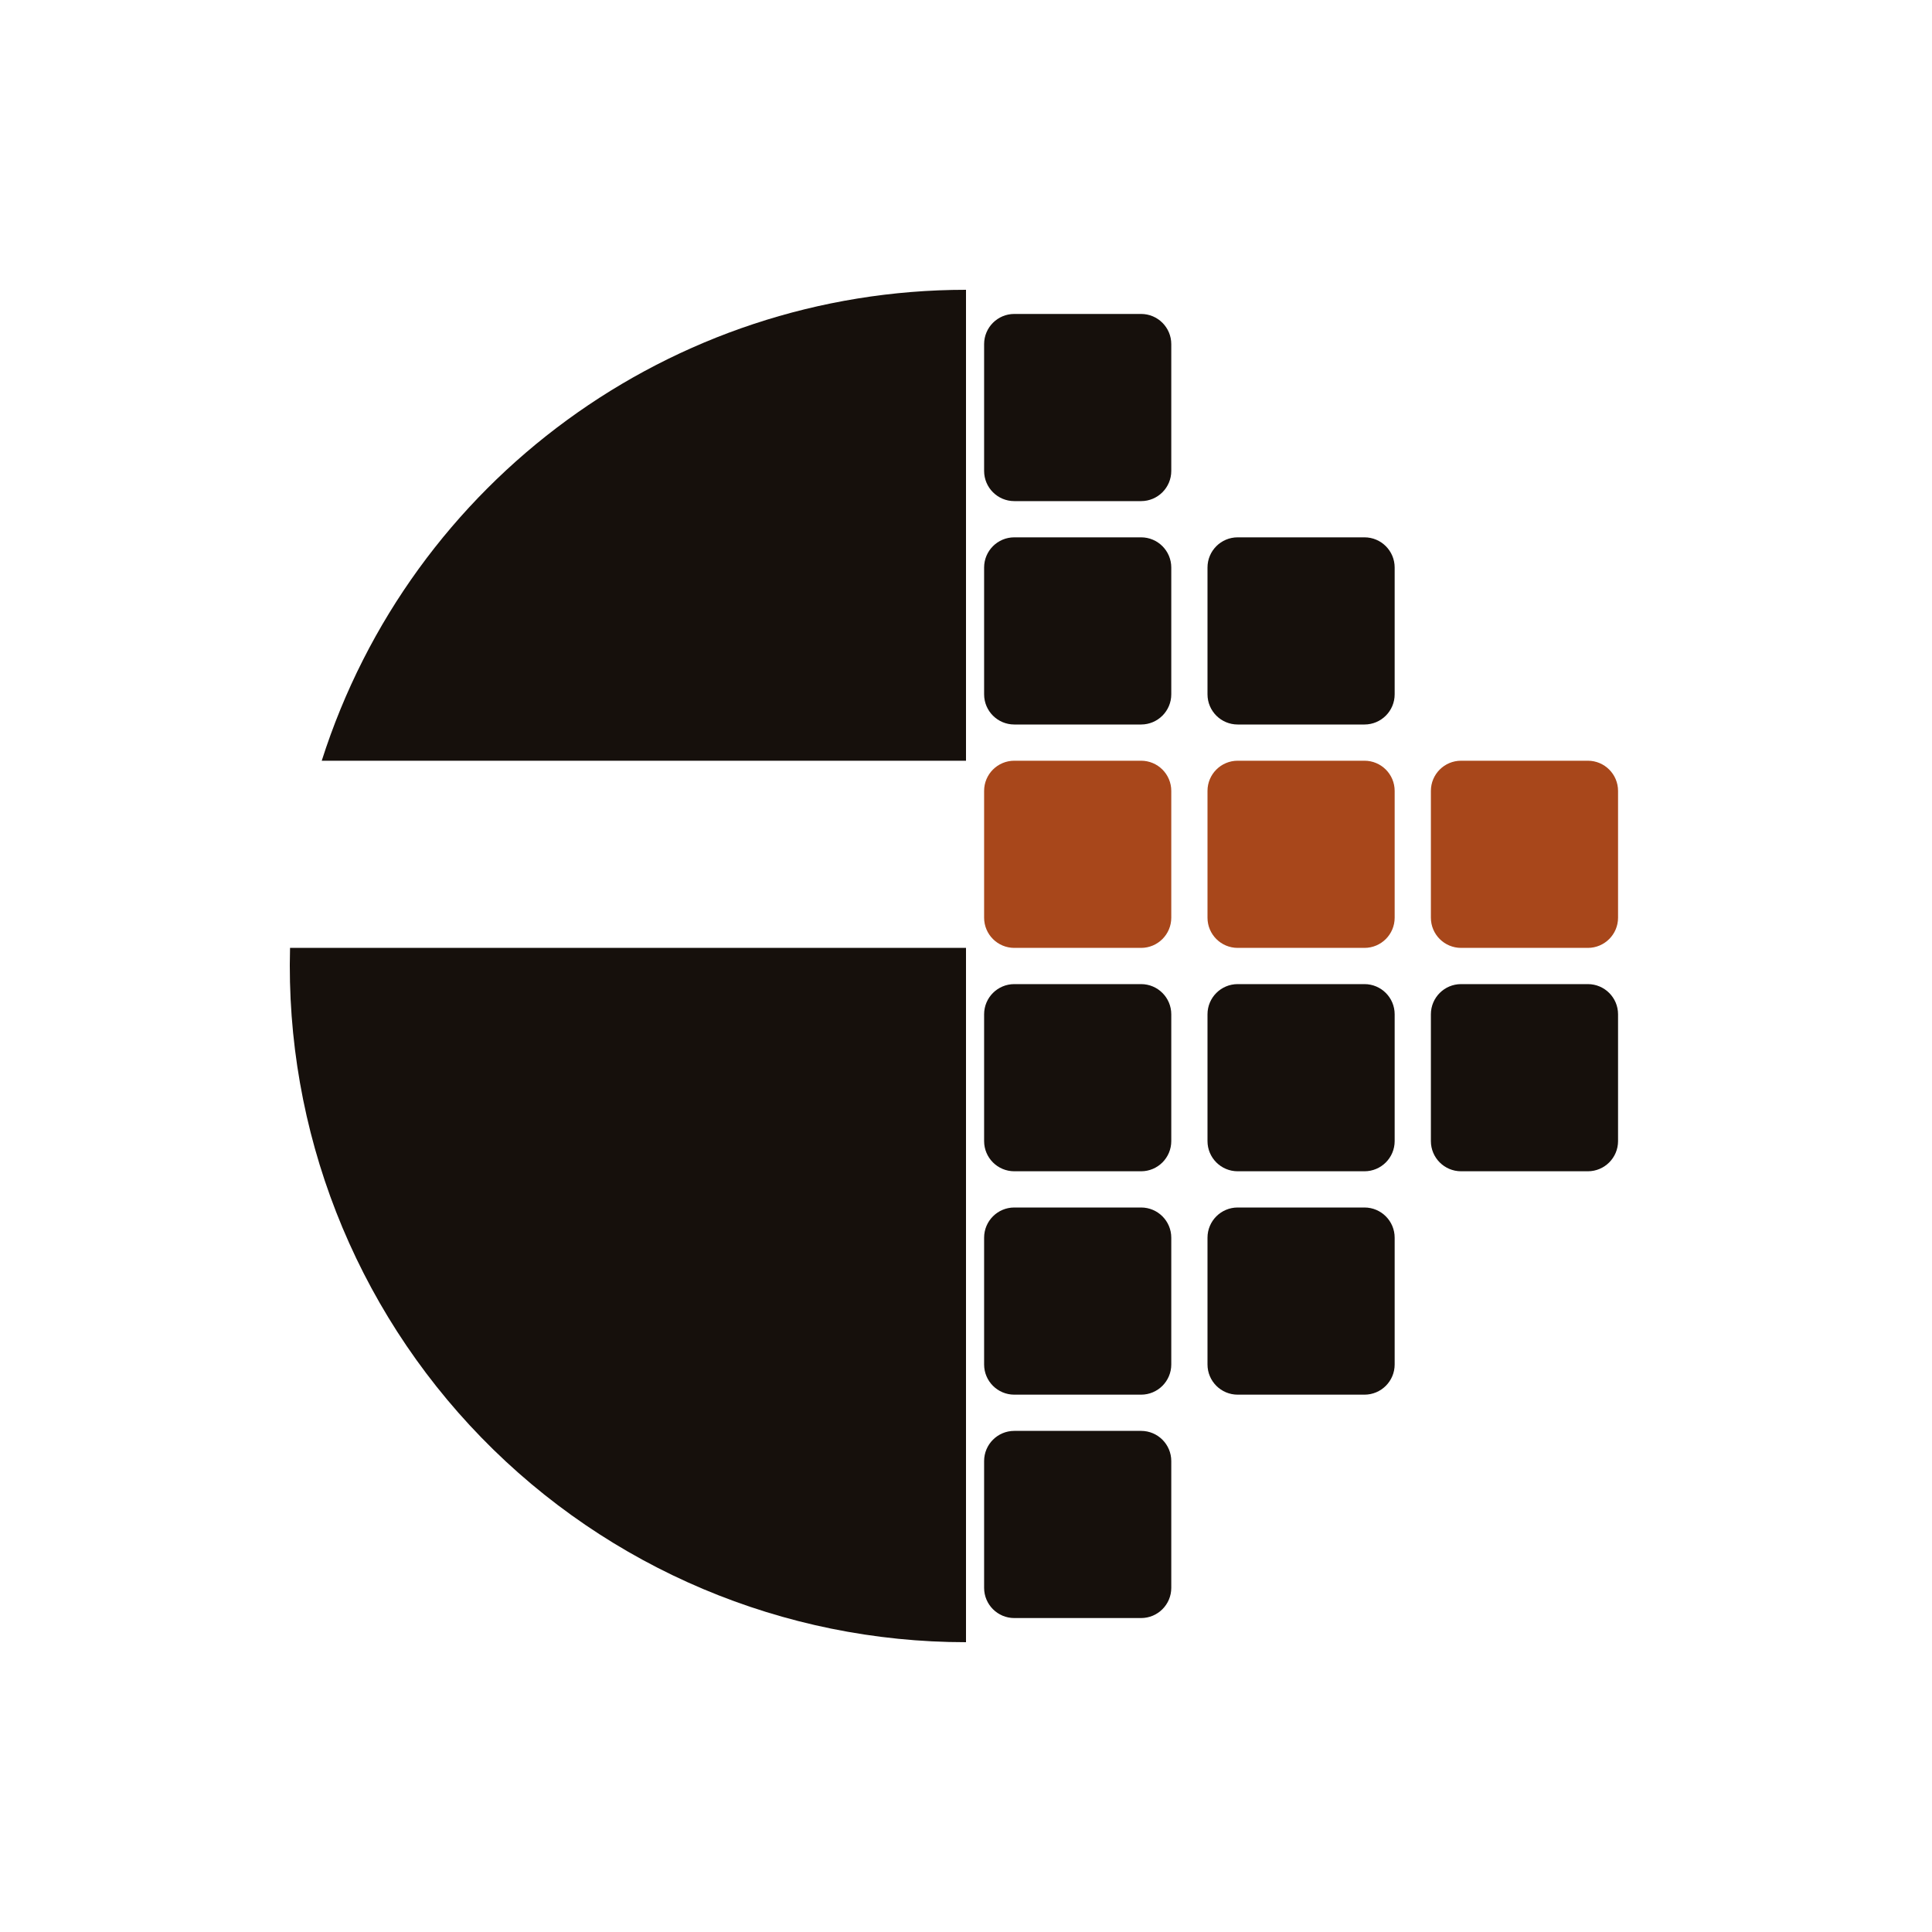
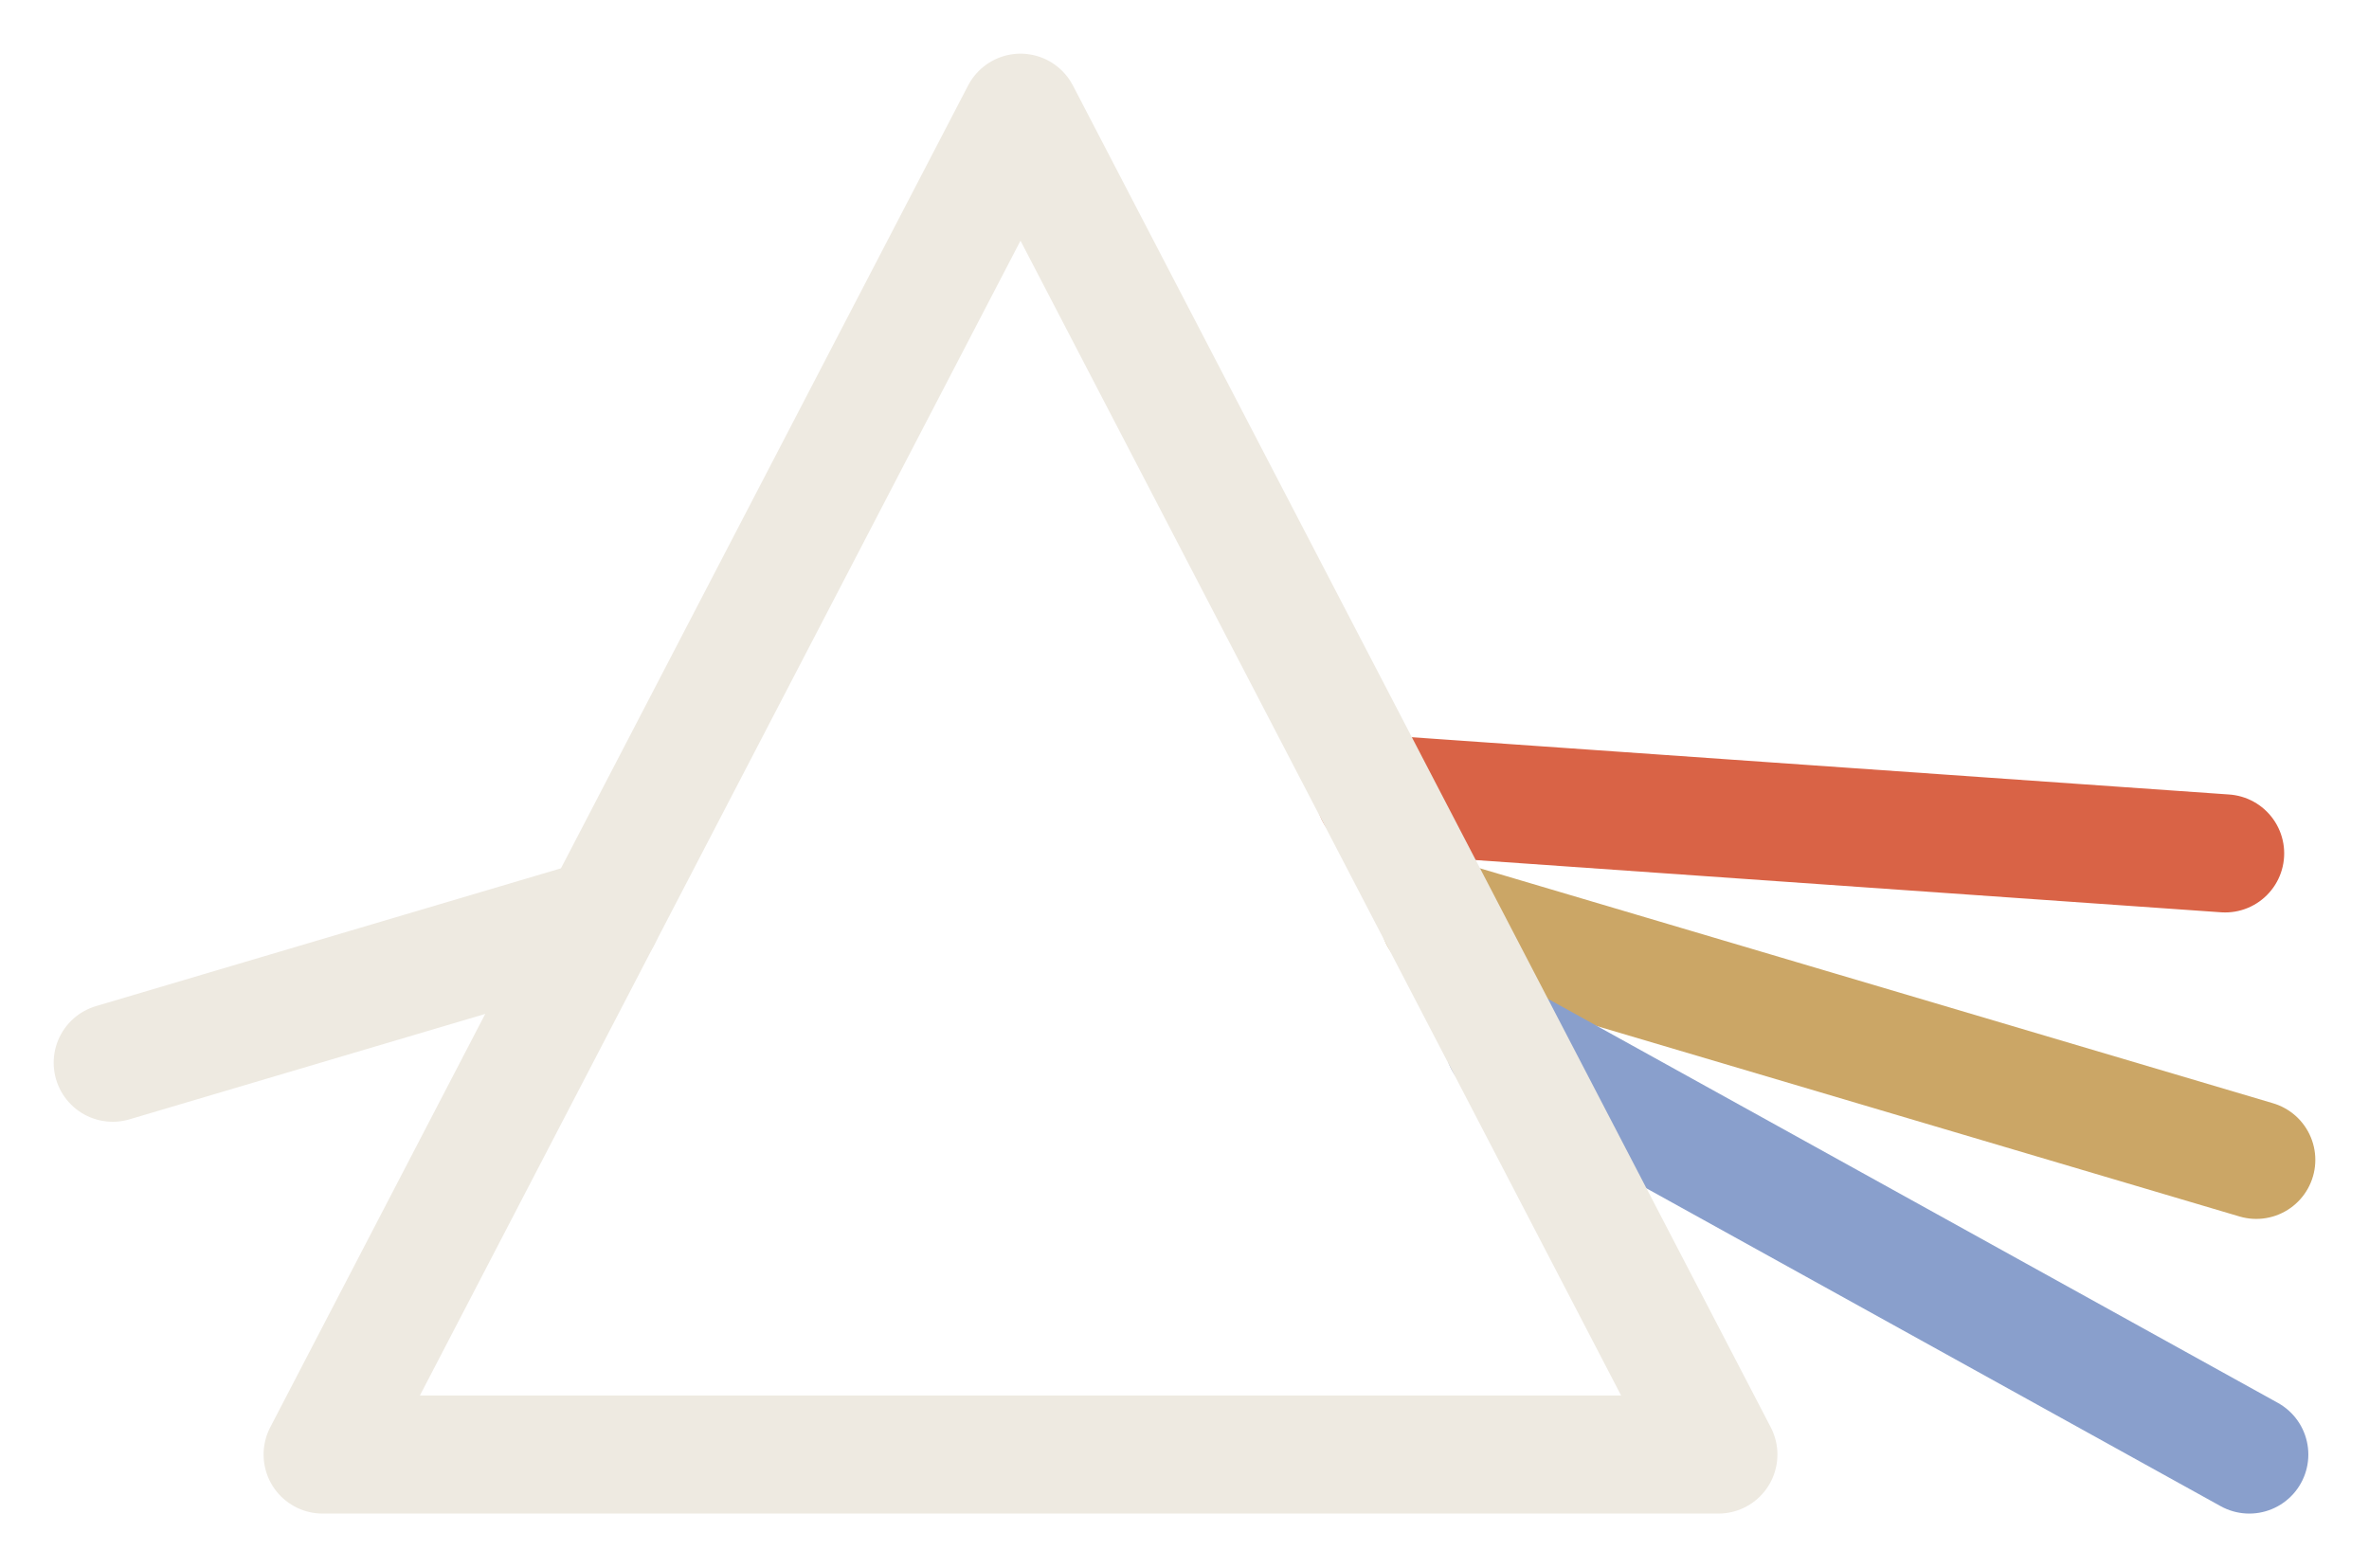
- <svg xmlns="http://www.w3.org/2000/svg" viewBox="0 0 32 32" role="img" aria-label="forthe.tech">
-   <g transform="translate(0 0) scale(1)">
-     <g fill="#16100C">
-       <path d="M16 4.8A11.2 11.2 0 0 0 5.329 12.6H16Z" />
-       <path d="M16 15.7H4.804A11.2 11.2 0 0 0 16 27.2Z" />
-       <rect x="16.3" y="5.2" width="3.1" height="3.1" rx="0.5" />
-       <rect x="16.3" y="8.9" width="3.1" height="3.1" rx="0.5" />
-       <rect x="16.3" y="16.3" width="3.1" height="3.1" rx="0.5" />
-       <rect x="16.3" y="20" width="3.1" height="3.1" rx="0.5" />
-       <rect x="16.3" y="23.7" width="3.1" height="3.1" rx="0.5" />
-       <rect x="20" y="8.9" width="3.1" height="3.1" rx="0.5" />
-       <rect x="20" y="16.3" width="3.1" height="3.1" rx="0.5" />
-       <rect x="20" y="20" width="3.1" height="3.1" rx="0.5" />
-       <rect x="23.7" y="16.3" width="3.1" height="3.1" rx="0.5" />
-     </g>
-     <g fill="#A8471B">
-       <rect x="16.3" y="12.6" width="3.1" height="3.1" rx="0.5" />
-       <rect x="20" y="12.6" width="3.1" height="3.1" rx="0.5" />
-       <rect x="23.7" y="12.6" width="3.1" height="3.1" rx="0.5" />
-     </g>
-   </g>
+ <svg xmlns="http://www.w3.org/2000/svg" viewBox="-2.01 1.9 44.13 29.2" fill="none" stroke-linecap="round" stroke-linejoin="round" role="img" aria-label="forthe.tech prism mark">
+   <path d="M0.09 21.70L9.20 19.00" stroke="#EEEAE1" stroke-width="2.2" />
+   <path d="M23.60 16.69L39.44 17.80" stroke="#D96346" stroke-width="2.2" />
+   <path d="M24.80 19.00L40.02 23.51" stroke="#CBA666" stroke-width="2.2" />
+   <path d="M26.00 21.31L39.89 29.00" stroke="#899FCC" stroke-width="2.2" />
+   <path d="M17 4L30 29L4 29Z" stroke="#EEEAE1" stroke-width="2.2" />
</svg>
